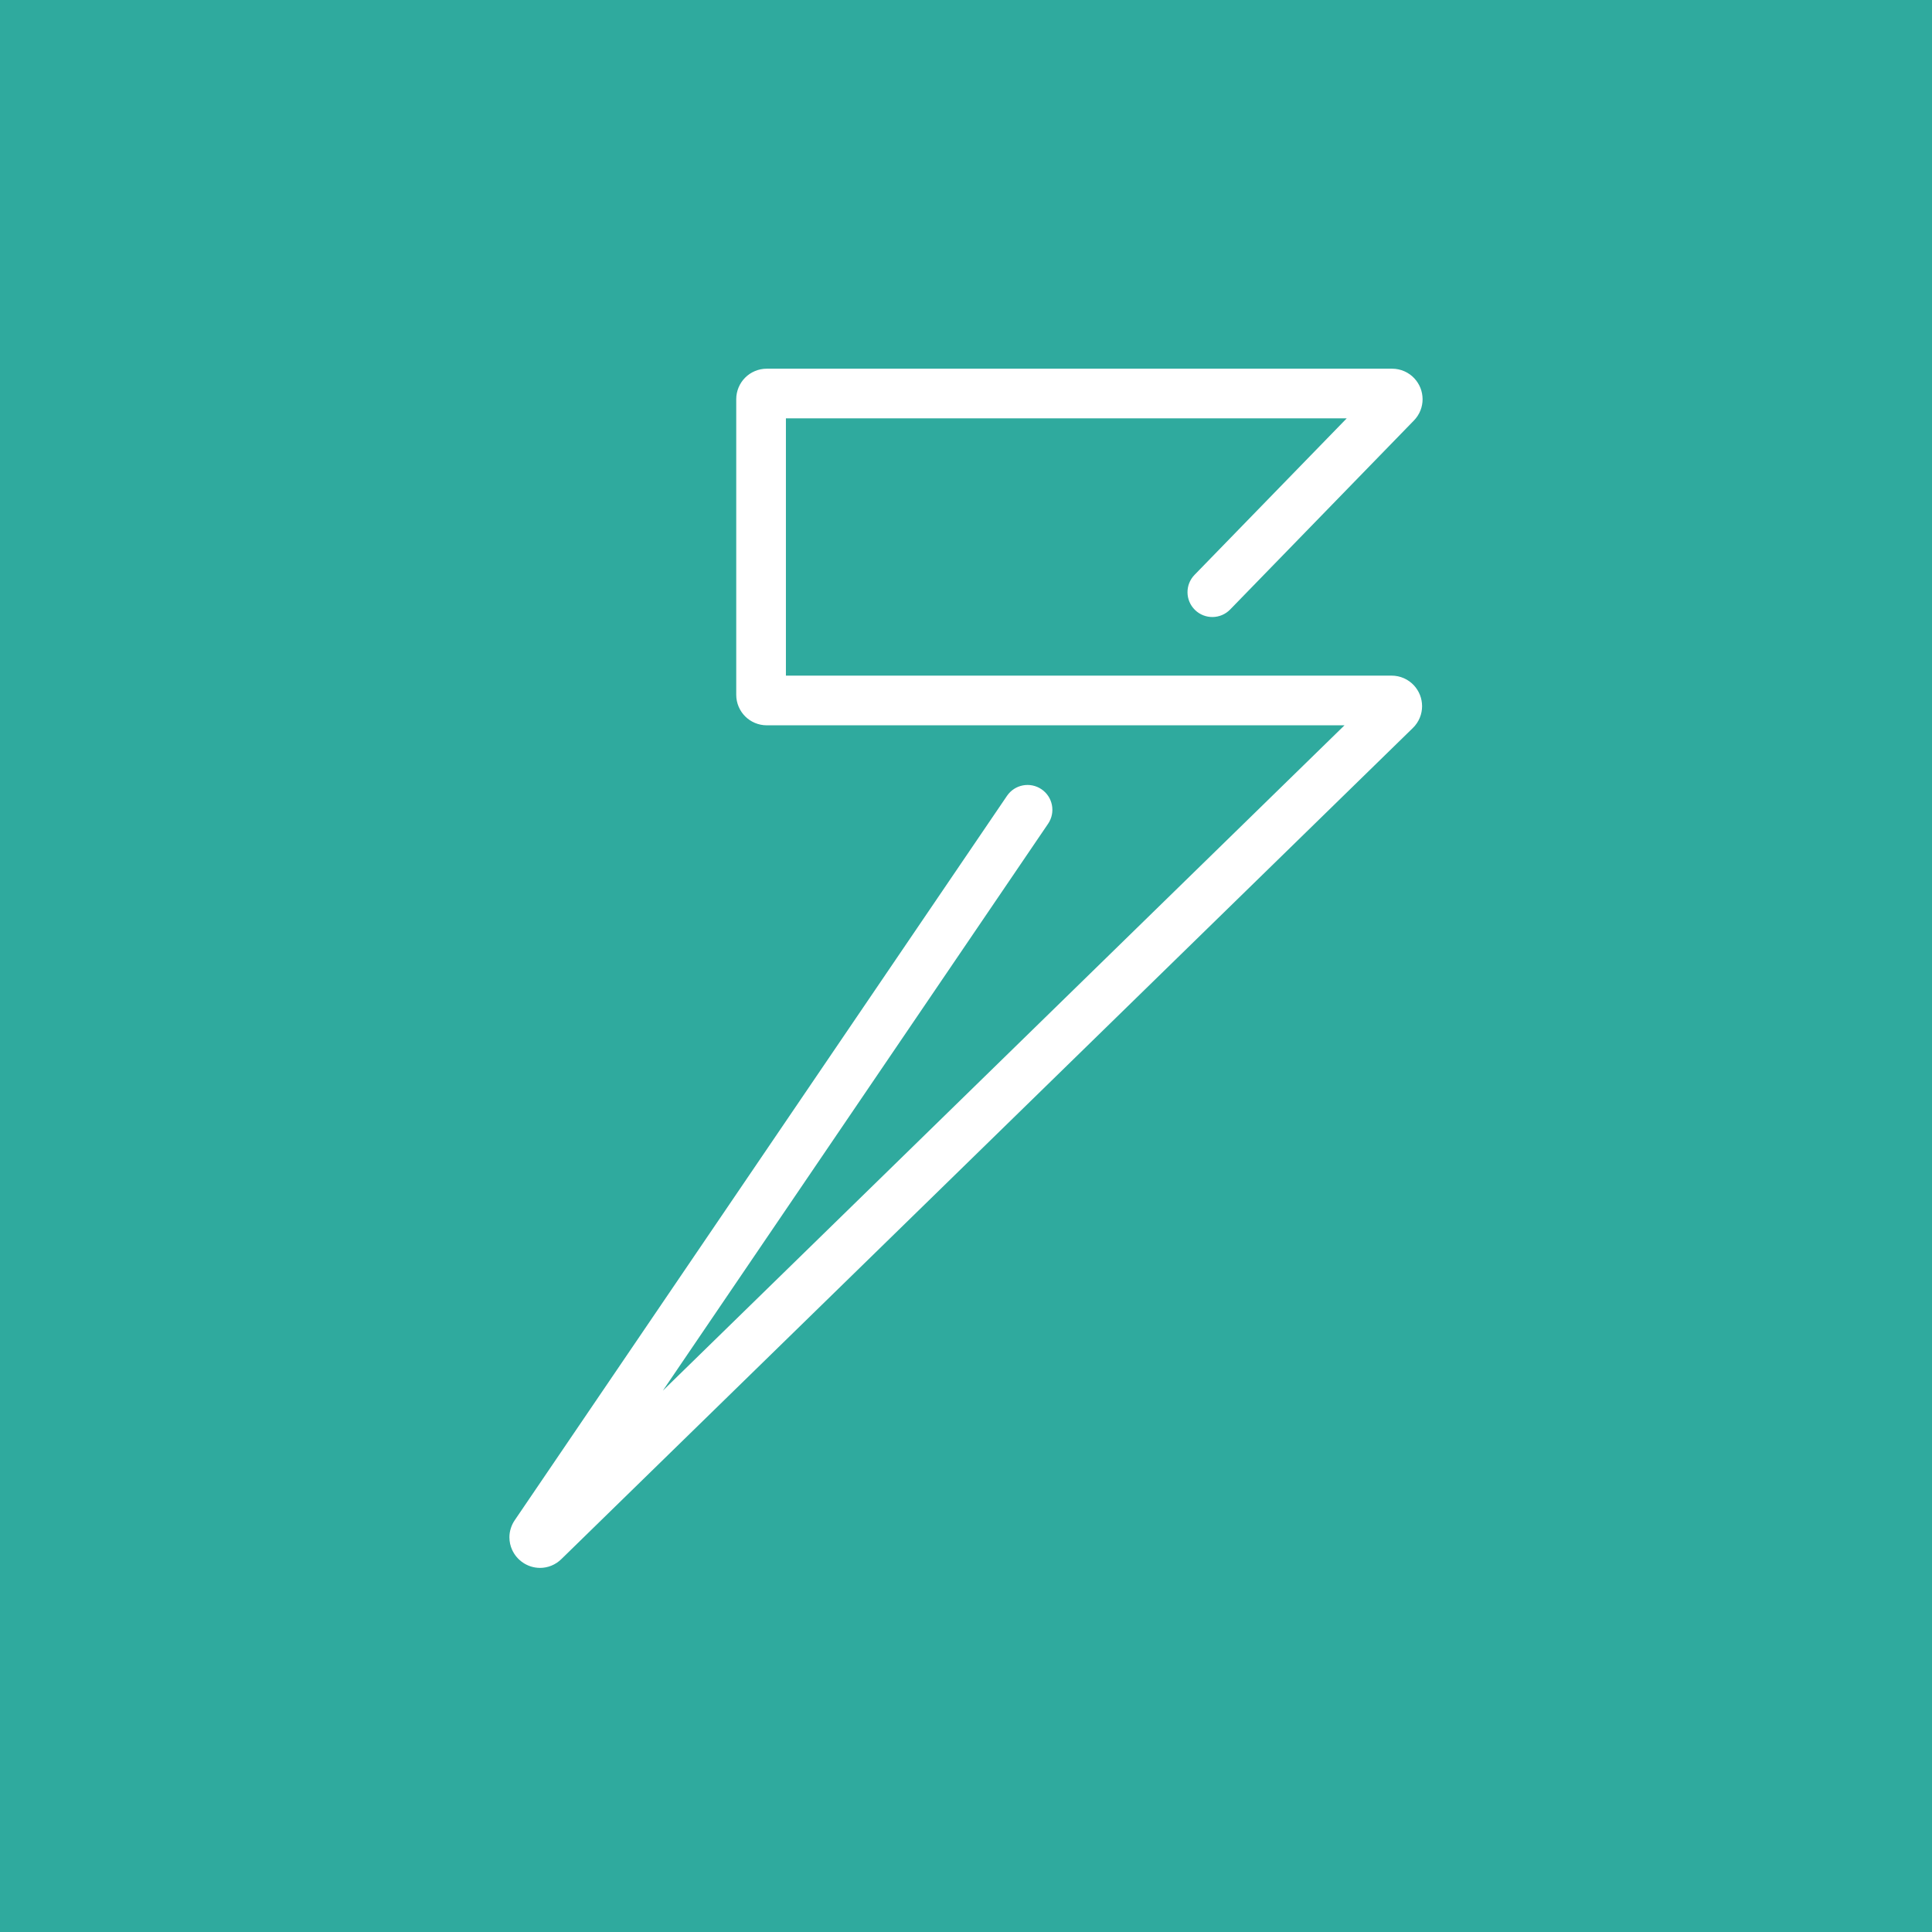
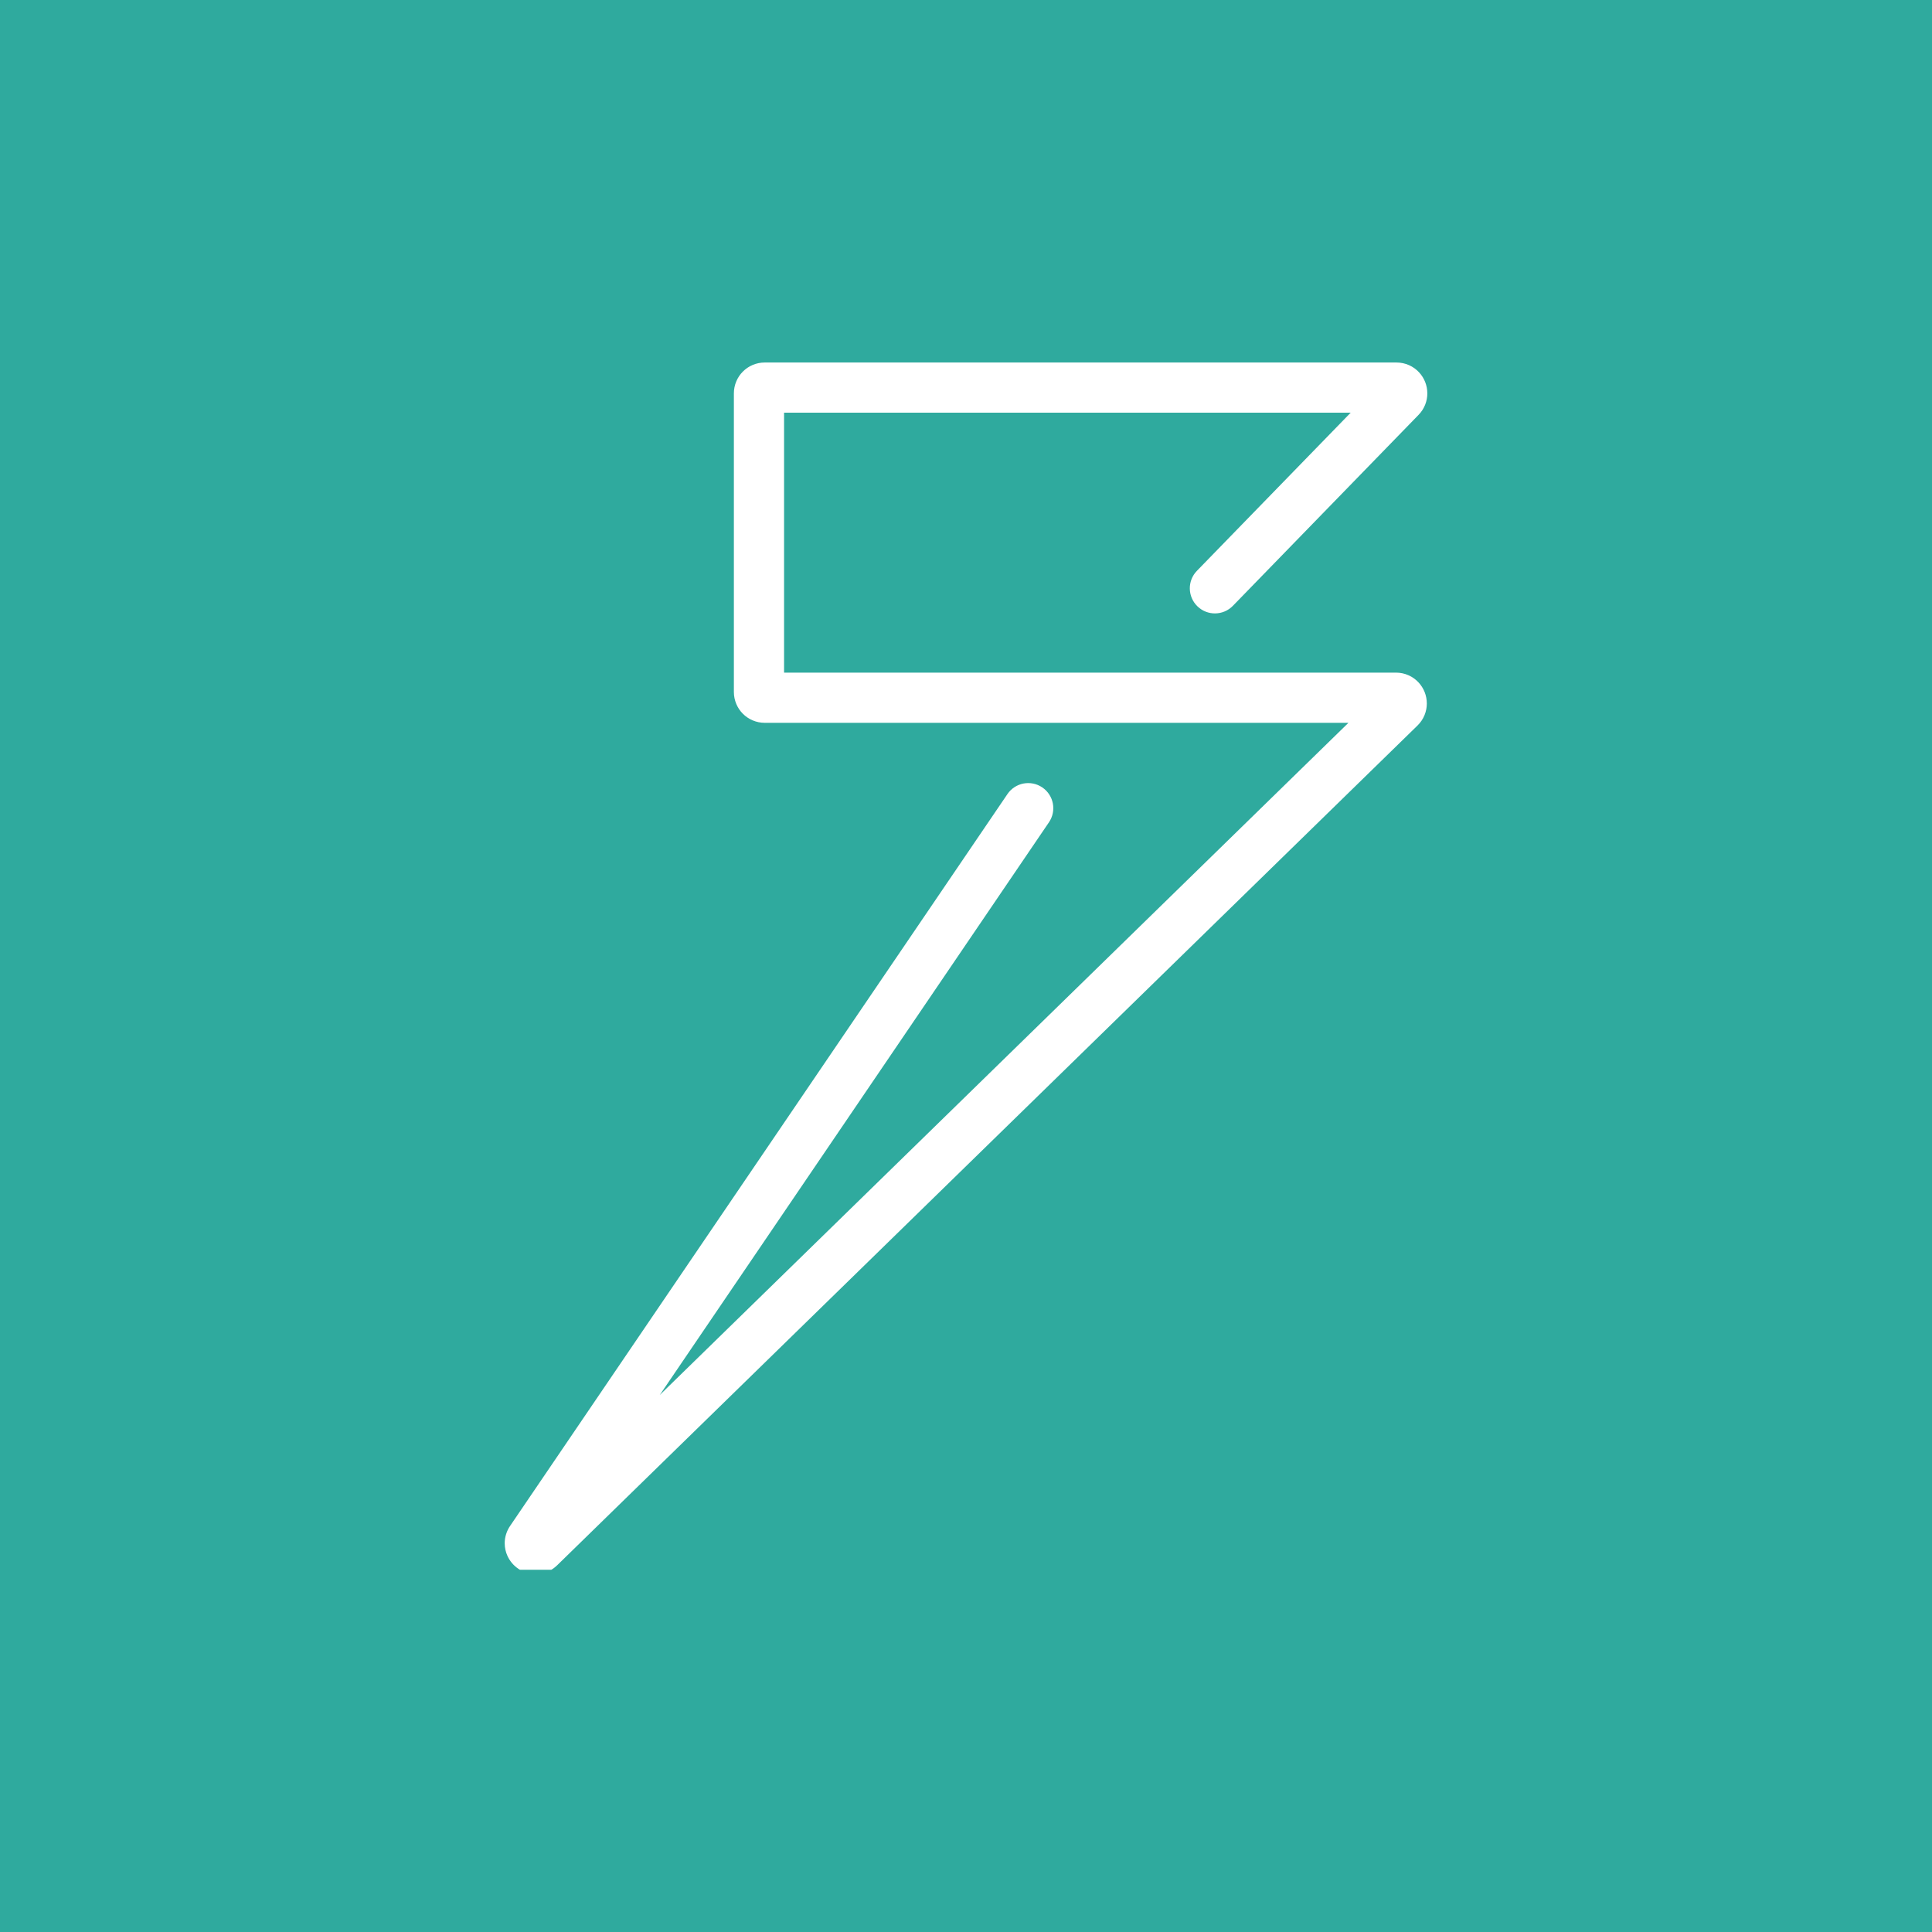
<svg xmlns="http://www.w3.org/2000/svg" viewBox="0 0 512 512" width="512" height="512">
  <rect width="512" height="512" fill="#2FAA9E" />
-   <svg x="135" y="96" width="242" height="320" viewBox="0 0 1382.74 1809.68">
+   <svg x="133.75" y="96.00" width="244.51" height="320.00" viewBox="0 0 1382.74 1809.68">
    <path fill="#FFFFFF" d="M1354.57,469.13c-5.82-2.6-12.38-3.99-18.81-3.97H418.68V75.6h849.17l-230.43,236.99c-14.48,14.89-14.15,38.7,0.75,53.18 c14.89,14.48,38.7,14.15,53.18-0.75l0,0l278.3-286.23l0.02-0.02c4.22-4.33,7.63-9.59,9.83-15.16c2.22-5.58,3.24-11.4,3.24-16.97 c-0.06-11.99-4.46-23-12.52-31.68c-4.04-4.33-9.1-8.03-14.92-10.61c-5.8-2.59-12.34-3.98-18.77-3.96H389.66 c-12.64-0.02-24.43,5.23-32.67,13.53c-8.3,8.24-13.55,20.03-13.53,32.67v447.59c-0.02,12.64,5.23,24.43,13.53,32.67 c8.24,8.3,20.03,13.55,32.67,13.53h874.84L232.35,1547.83l583.32-858.38c11.67-17.18,7.21-40.57-9.97-52.24 c-17.18-11.67-40.57-7.21-52.24,9.97L8.1,1743.99l0.08-0.12C3.05,1751.22-0.07,1760.8,0,1770c0,6.81,1.55,13.27,4.07,18.82 c3.82,8.36,9.57,14.84,16.64,19.59c7.06,4.71,15.8,7.81,25.68,7.83c5.69,0.01,11.72-1.11,17.33-3.43 c5.62-2.3,10.73-5.77,14.83-9.78l0.02-0.02l1289.46-1258.6l0.08-0.07c4.44-4.34,8.06-9.69,10.4-15.4 c2.36-5.72,3.47-11.73,3.47-17.52c-0.06-11.92-4.4-22.9-12.45-31.63C1365.48,475.46,1360.41,471.73,1354.57,469.13z M1315.5,490.6 l-0.08,0.07l0,0L1315.5,490.6z M1315.73,26.36l-0.02,0.02l0,0L1315.73,26.36z M26.06,1749.17L26.06,1749.17l-0.02,0.02 L26.06,1749.17z" />
  </svg>
</svg>
